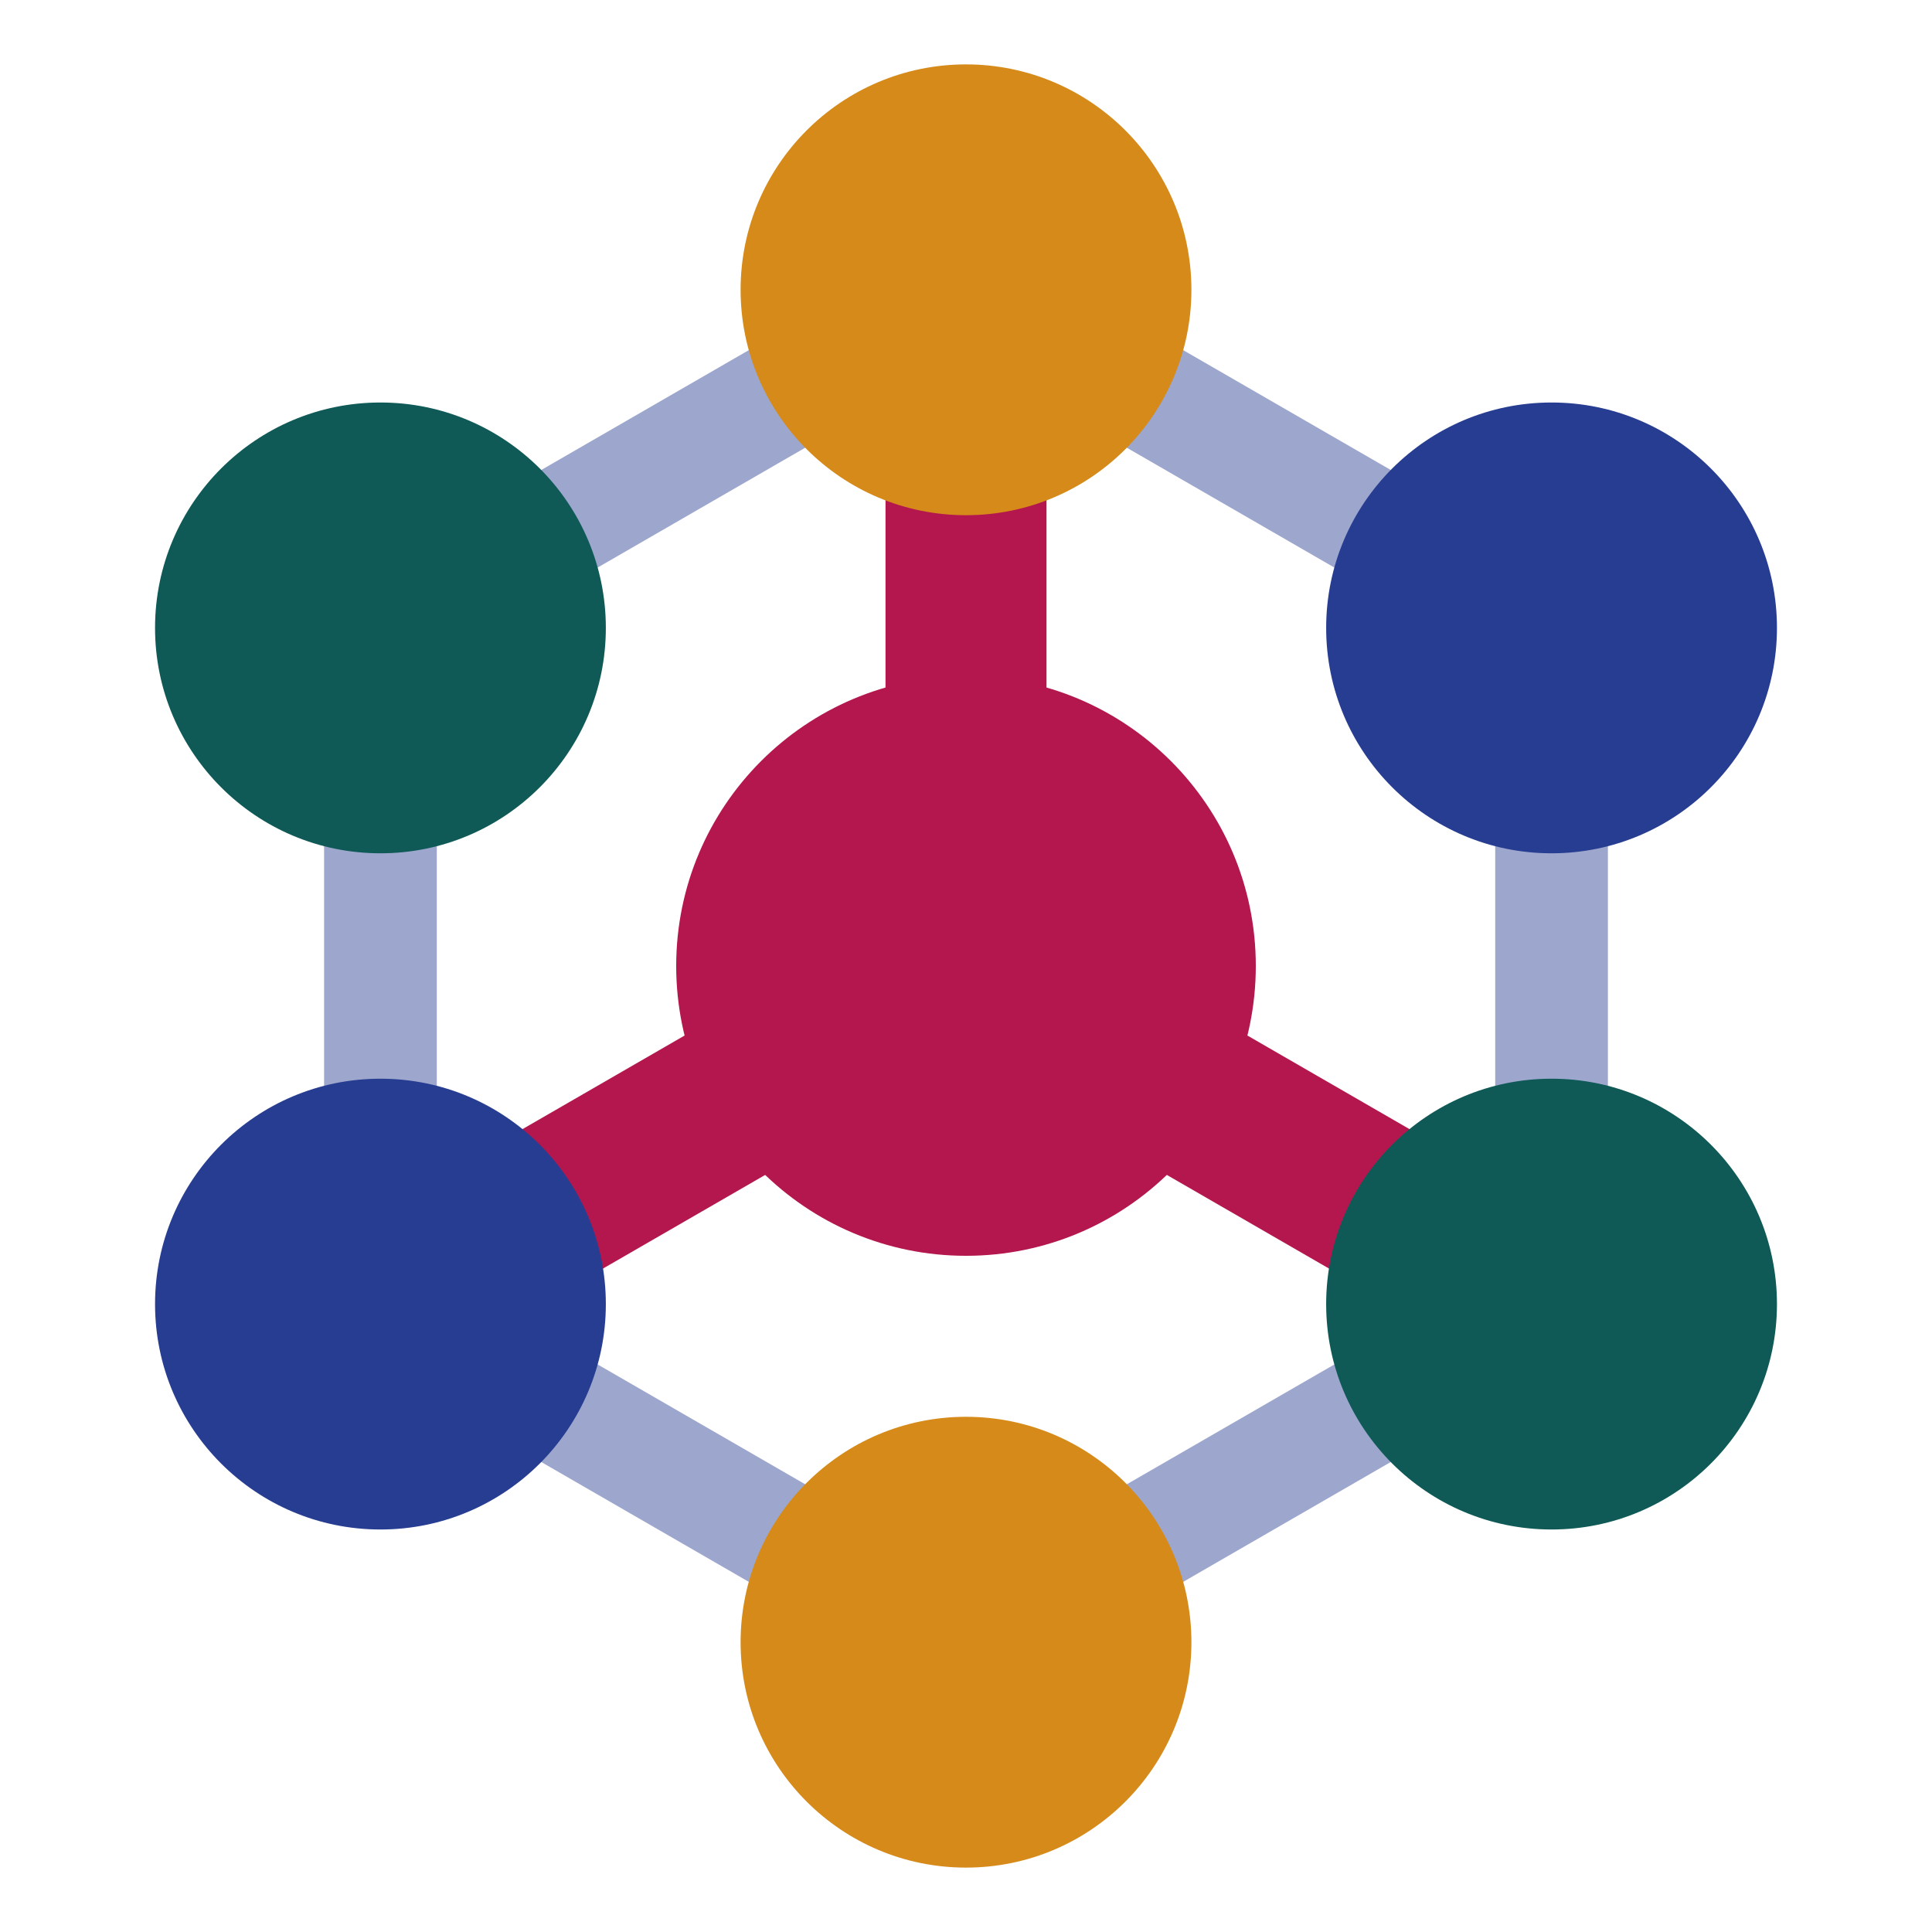
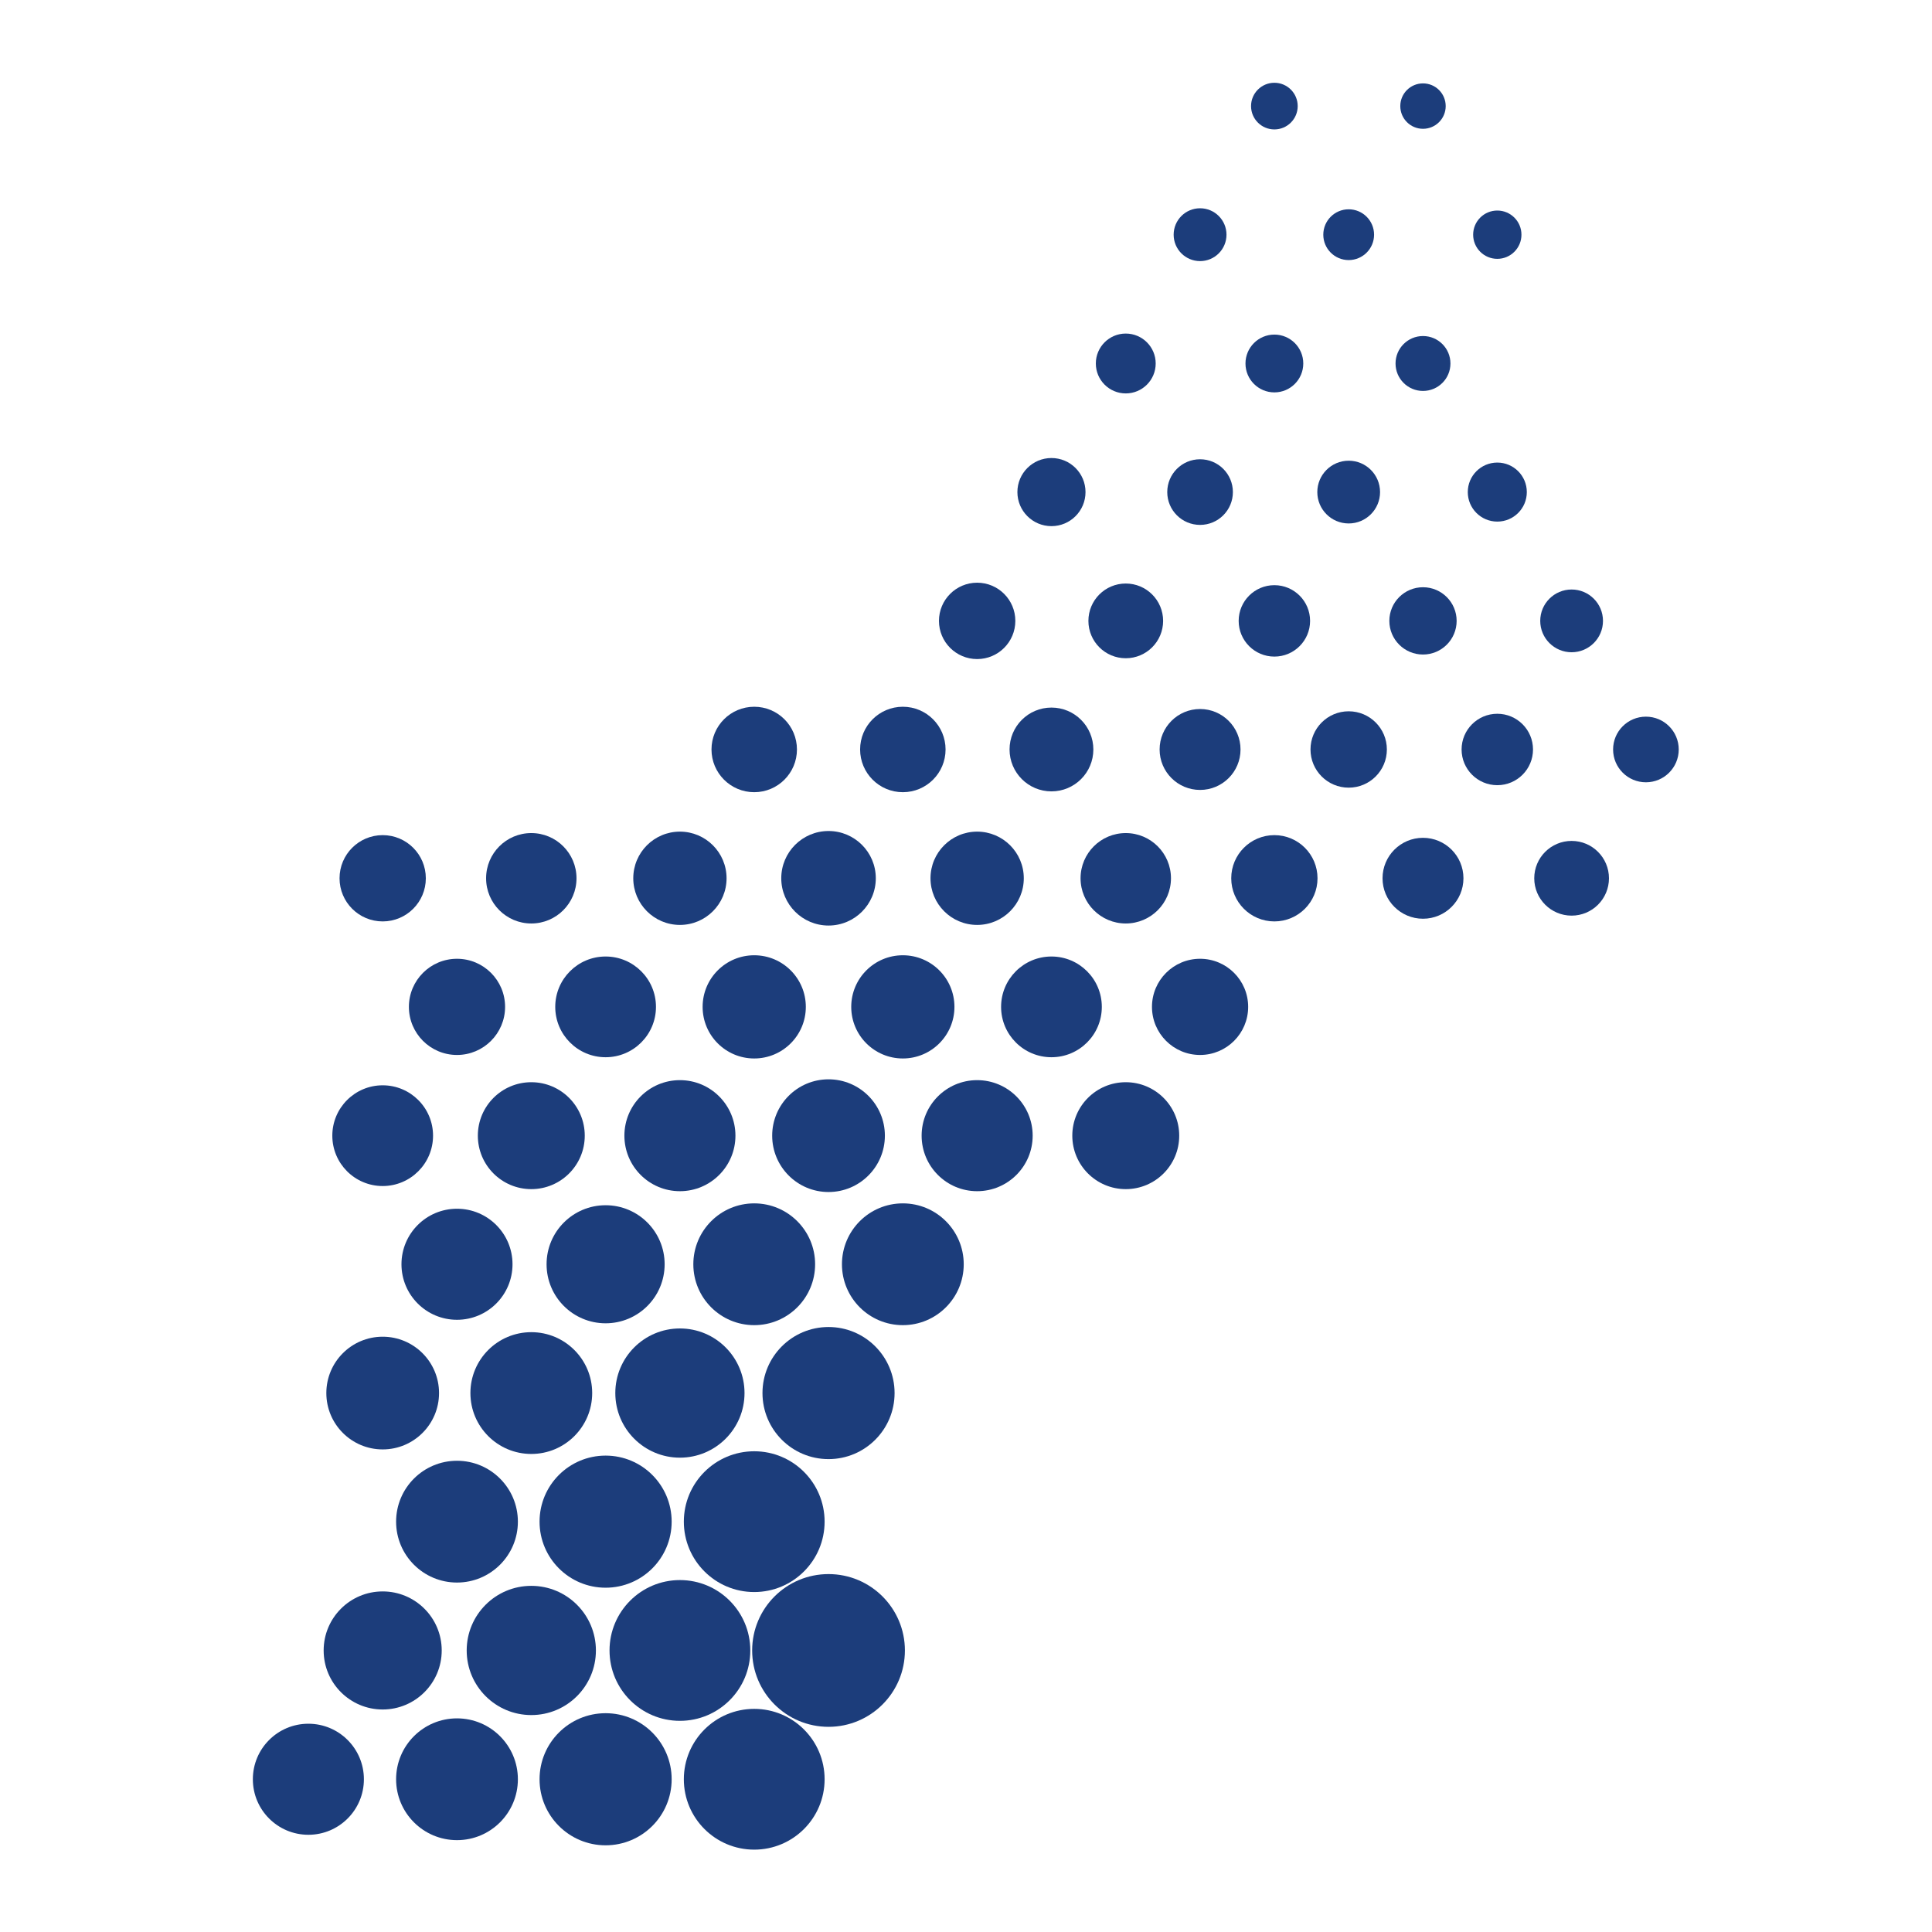
- <svg xmlns="http://www.w3.org/2000/svg" viewBox="0 0 120 120" role="img" aria-label="NECB 2026">
-   <line x1="60.00" y1="18.00" x2="96.37" y2="39.00" stroke="#273D91" stroke-opacity="0.45" stroke-width="7" stroke-linecap="round" />
-   <line x1="96.37" y1="39.00" x2="96.37" y2="81.00" stroke="#273D91" stroke-opacity="0.45" stroke-width="7" stroke-linecap="round" />
-   <line x1="96.37" y1="81.00" x2="60.00" y2="102.00" stroke="#273D91" stroke-opacity="0.45" stroke-width="7" stroke-linecap="round" />
-   <line x1="60.00" y1="102.00" x2="23.63" y2="81.00" stroke="#273D91" stroke-opacity="0.45" stroke-width="7" stroke-linecap="round" />
-   <line x1="23.63" y1="81.00" x2="23.63" y2="39.00" stroke="#273D91" stroke-opacity="0.45" stroke-width="7" stroke-linecap="round" />
-   <line x1="23.63" y1="39.00" x2="60.00" y2="18.00" stroke="#273D91" stroke-opacity="0.45" stroke-width="7" stroke-linecap="round" />
-   <line x1="60.00" y1="18.00" x2="60.00" y2="60.00" stroke="#B3174D" stroke-opacity="1" stroke-width="10" stroke-linecap="round" />
-   <line x1="96.37" y1="81.00" x2="60.00" y2="60.00" stroke="#B3174D" stroke-opacity="1" stroke-width="10" stroke-linecap="round" />
-   <line x1="23.63" y1="81.00" x2="60.00" y2="60.00" stroke="#B3174D" stroke-opacity="1" stroke-width="10" stroke-linecap="round" />
-   <circle cx="60.00" cy="18.00" r="14" fill="#D58A19" />
-   <circle cx="96.37" cy="39.00" r="14" fill="#273D91" />
-   <circle cx="96.37" cy="81.00" r="14" fill="#0F5A57" />
-   <circle cx="60.00" cy="102.00" r="14" fill="#D58A19" />
-   <circle cx="23.63" cy="81.00" r="14" fill="#273D91" />
-   <circle cx="23.63" cy="39.00" r="14" fill="#0F5A57" />
-   <circle cx="60" cy="60" r="18" fill="#B3174D" />
+ <svg xmlns="http://www.w3.org/2000/svg" viewBox="0 0 93.60 93.60">
+   <g transform="translate(8.25,0.00)">
+     <g fill="#1C3D7B" transform="translate(4 4)">
+       <g id="mark" transform="translate(-13.71 -7.10) scale(1.00)">
+         <circle cx="63.20" cy="8.24" r="1.13" />
+         <circle cx="70.40" cy="8.24" r="1.10" />
+         <circle cx="59.60" cy="14.47" r="1.28" />
+         <circle cx="66.80" cy="14.47" r="1.23" />
+         <circle cx="74.00" cy="14.47" r="1.17" />
+         <circle cx="56.00" cy="20.71" r="1.45" />
+         <circle cx="63.20" cy="20.71" r="1.40" />
+         <circle cx="70.40" cy="20.71" r="1.33" />
+         <circle cx="52.40" cy="26.94" r="1.65" />
+         <circle cx="59.60" cy="26.94" r="1.59" />
+         <circle cx="66.80" cy="26.94" r="1.52" />
+         <circle cx="74.00" cy="26.94" r="1.43" />
+         <circle cx="48.80" cy="33.18" r="1.85" />
+         <circle cx="56.00" cy="33.18" r="1.81" />
+         <circle cx="63.20" cy="33.18" r="1.73" />
+         <circle cx="70.40" cy="33.18" r="1.63" />
+         <circle cx="77.60" cy="33.18" r="1.52" />
+         <circle cx="38.00" cy="39.41" r="2.07" />
+         <circle cx="45.20" cy="39.41" r="2.07" />
+         <circle cx="52.40" cy="39.41" r="2.03" />
+         <circle cx="59.60" cy="39.41" r="1.96" />
+         <circle cx="66.80" cy="39.41" r="1.85" />
+         <circle cx="74.00" cy="39.41" r="1.73" />
+         <circle cx="81.20" cy="39.41" r="1.59" />
+         <circle cx="20.00" cy="45.65" r="2.09" />
+         <circle cx="27.20" cy="45.65" r="2.19" />
+         <circle cx="34.40" cy="45.65" r="2.26" />
+         <circle cx="41.60" cy="45.65" r="2.29" />
+         <circle cx="48.80" cy="45.65" r="2.26" />
+         <circle cx="56.00" cy="45.65" r="2.19" />
+         <circle cx="63.20" cy="45.65" r="2.09" />
+         <circle cx="70.40" cy="45.65" r="1.96" />
+         <circle cx="77.60" cy="45.65" r="1.81" />
+         <circle cx="23.60" cy="51.88" r="2.33" />
+         <circle cx="30.80" cy="51.88" r="2.44" />
+         <circle cx="38.00" cy="51.88" r="2.50" />
+         <circle cx="45.20" cy="51.88" r="2.50" />
+         <circle cx="52.40" cy="51.88" r="2.44" />
+         <circle cx="59.60" cy="51.88" r="2.33" />
+         <circle cx="20.00" cy="58.12" r="2.44" />
+         <circle cx="27.20" cy="58.12" r="2.59" />
+         <circle cx="34.40" cy="58.12" r="2.69" />
+         <circle cx="41.60" cy="58.12" r="2.73" />
+         <circle cx="48.80" cy="58.12" r="2.69" />
+         <circle cx="56.00" cy="58.12" r="2.59" />
+         <circle cx="23.60" cy="64.35" r="2.69" />
+         <circle cx="30.80" cy="64.35" r="2.86" />
+         <circle cx="38.00" cy="64.35" r="2.95" />
+         <circle cx="45.20" cy="64.35" r="2.95" />
+         <circle cx="20.00" cy="70.59" r="2.73" />
+         <circle cx="27.20" cy="70.59" r="2.95" />
+         <circle cx="34.40" cy="70.59" r="3.13" />
+         <circle cx="41.60" cy="70.59" r="3.20" />
+         <circle cx="23.60" cy="76.82" r="2.95" />
+         <circle cx="30.80" cy="76.82" r="3.20" />
+         <circle cx="38.00" cy="76.82" r="3.41" />
+         <circle cx="20.00" cy="83.06" r="2.86" />
+         <circle cx="27.20" cy="83.06" r="3.13" />
+         <circle cx="34.40" cy="83.06" r="3.41" />
+         <circle cx="41.60" cy="83.06" r="3.70" />
+         <circle cx="16.40" cy="89.30" r="2.69" />
+         <circle cx="23.60" cy="89.30" r="2.95" />
+         <circle cx="30.80" cy="89.30" r="3.20" />
+         <circle cx="38.00" cy="89.30" r="3.41" />
+       </g>
+     </g>
+   </g>
</svg>
